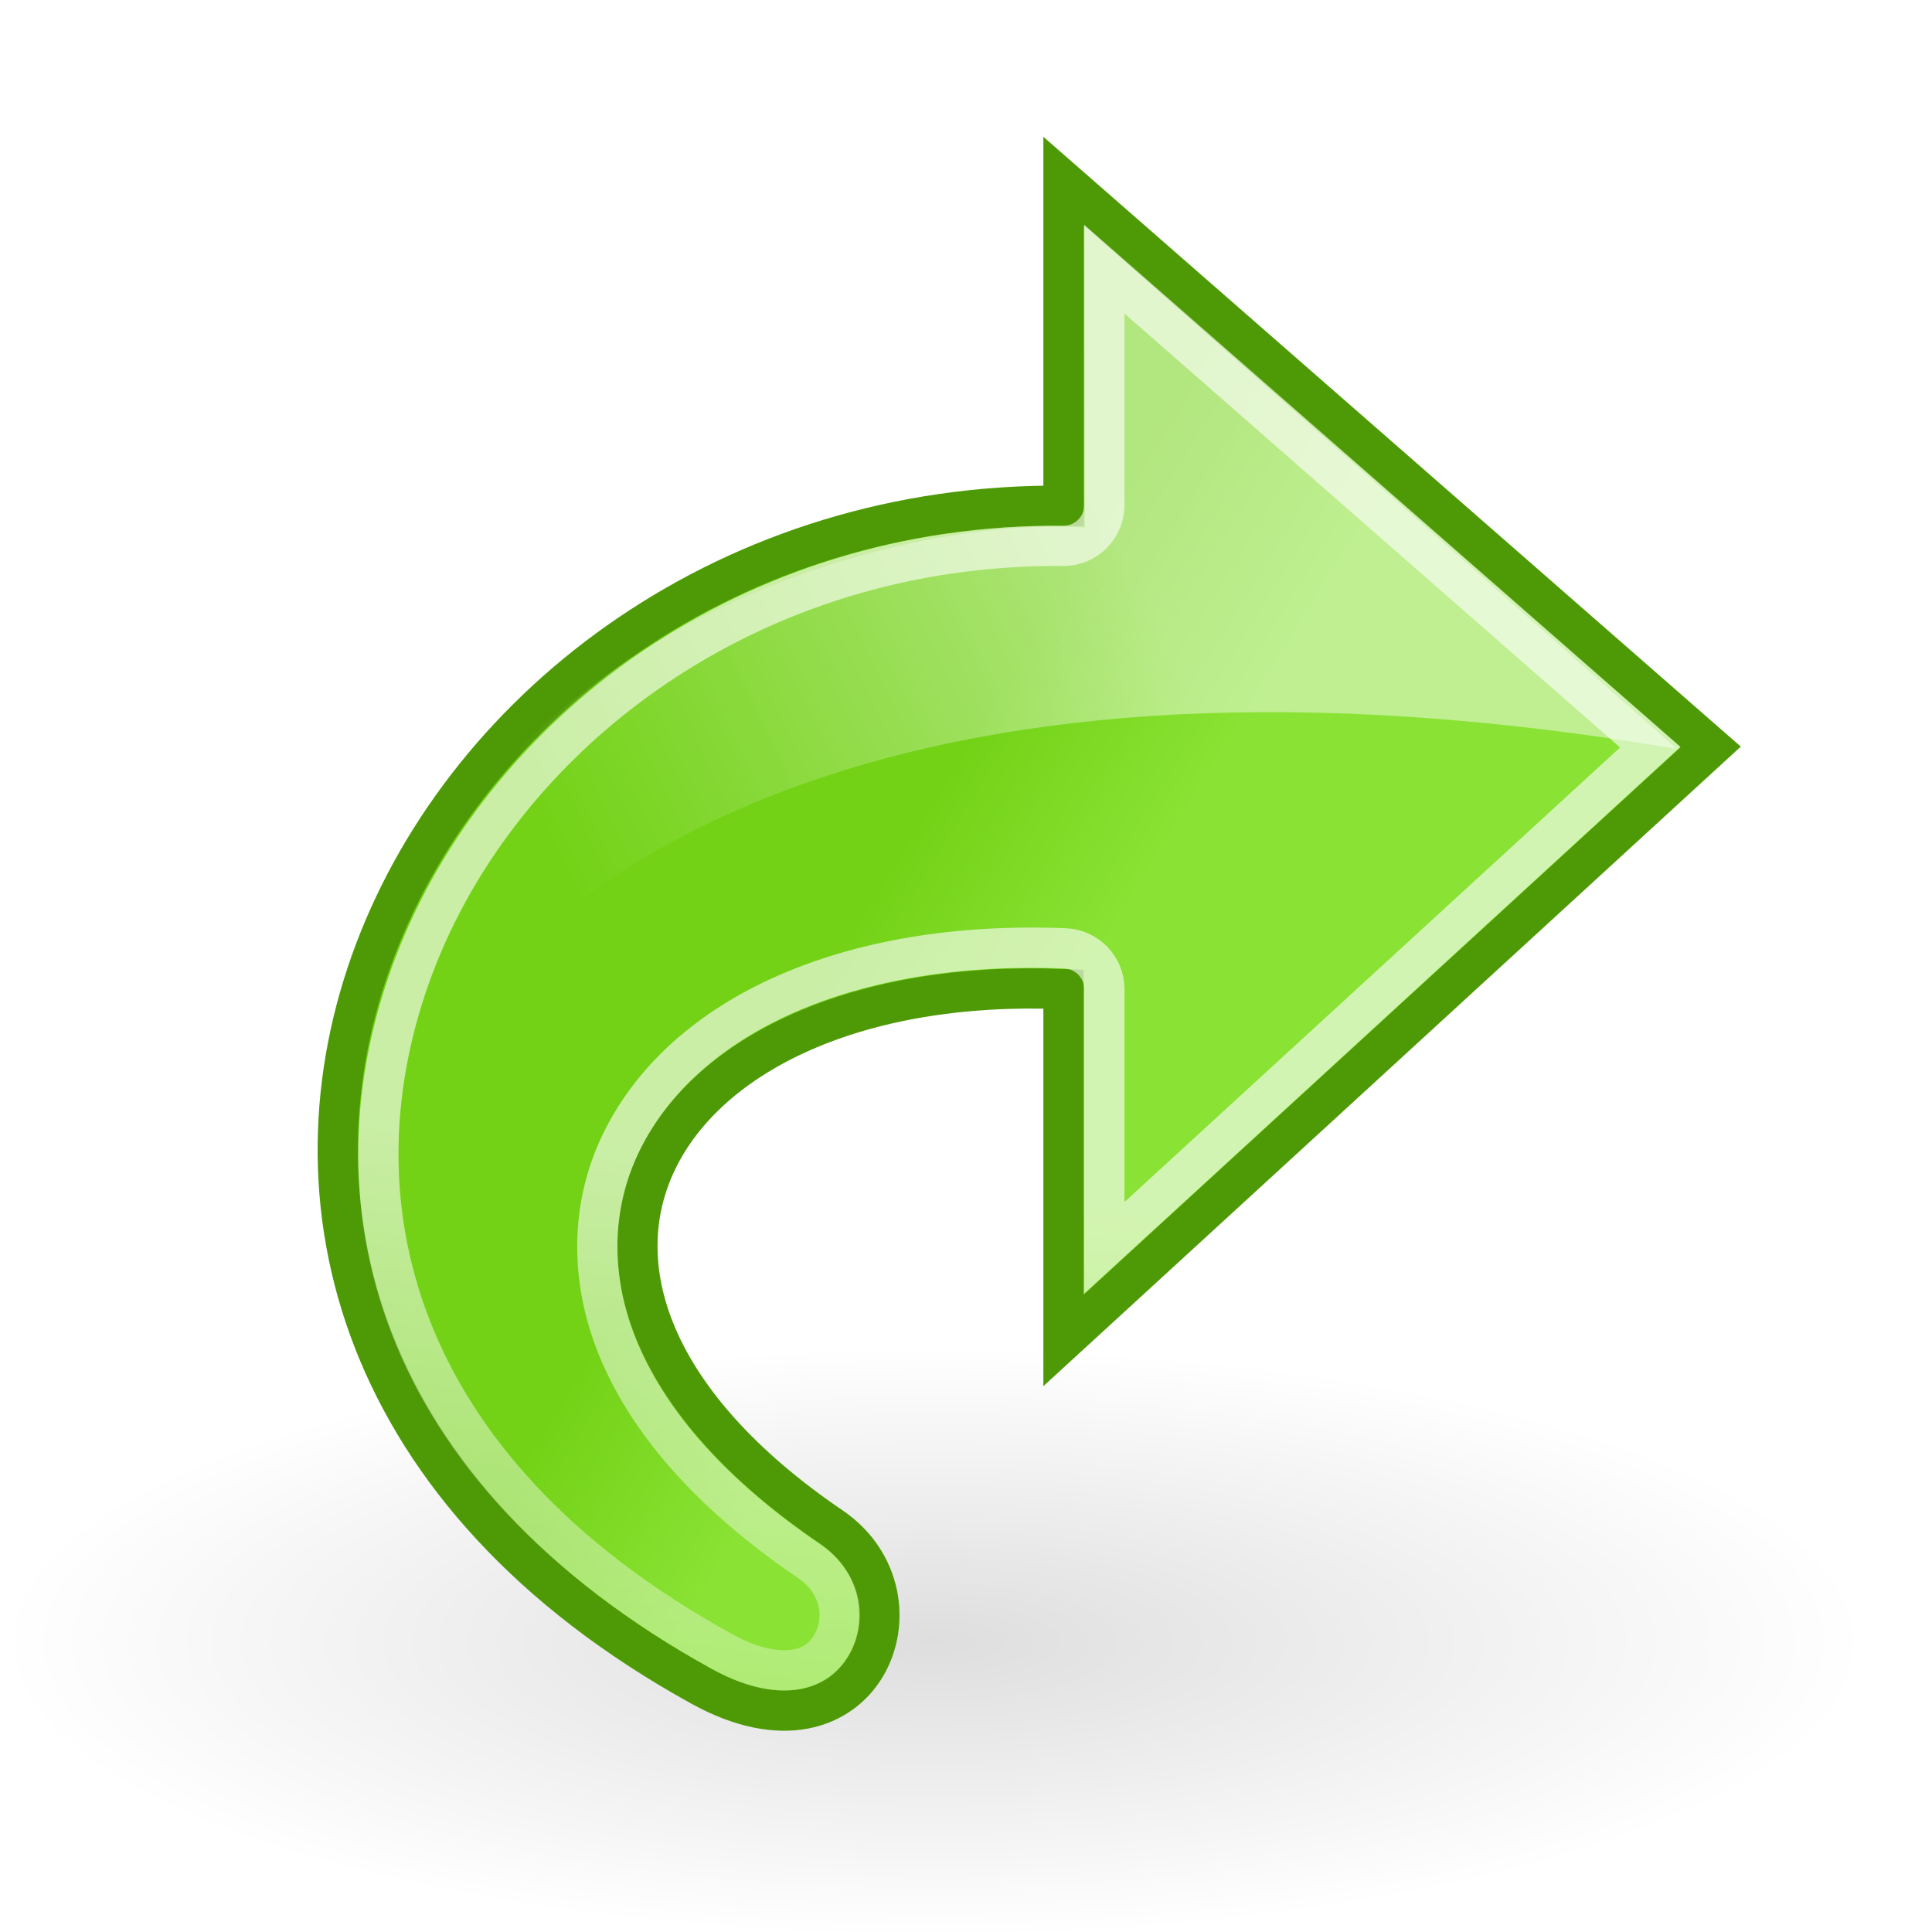
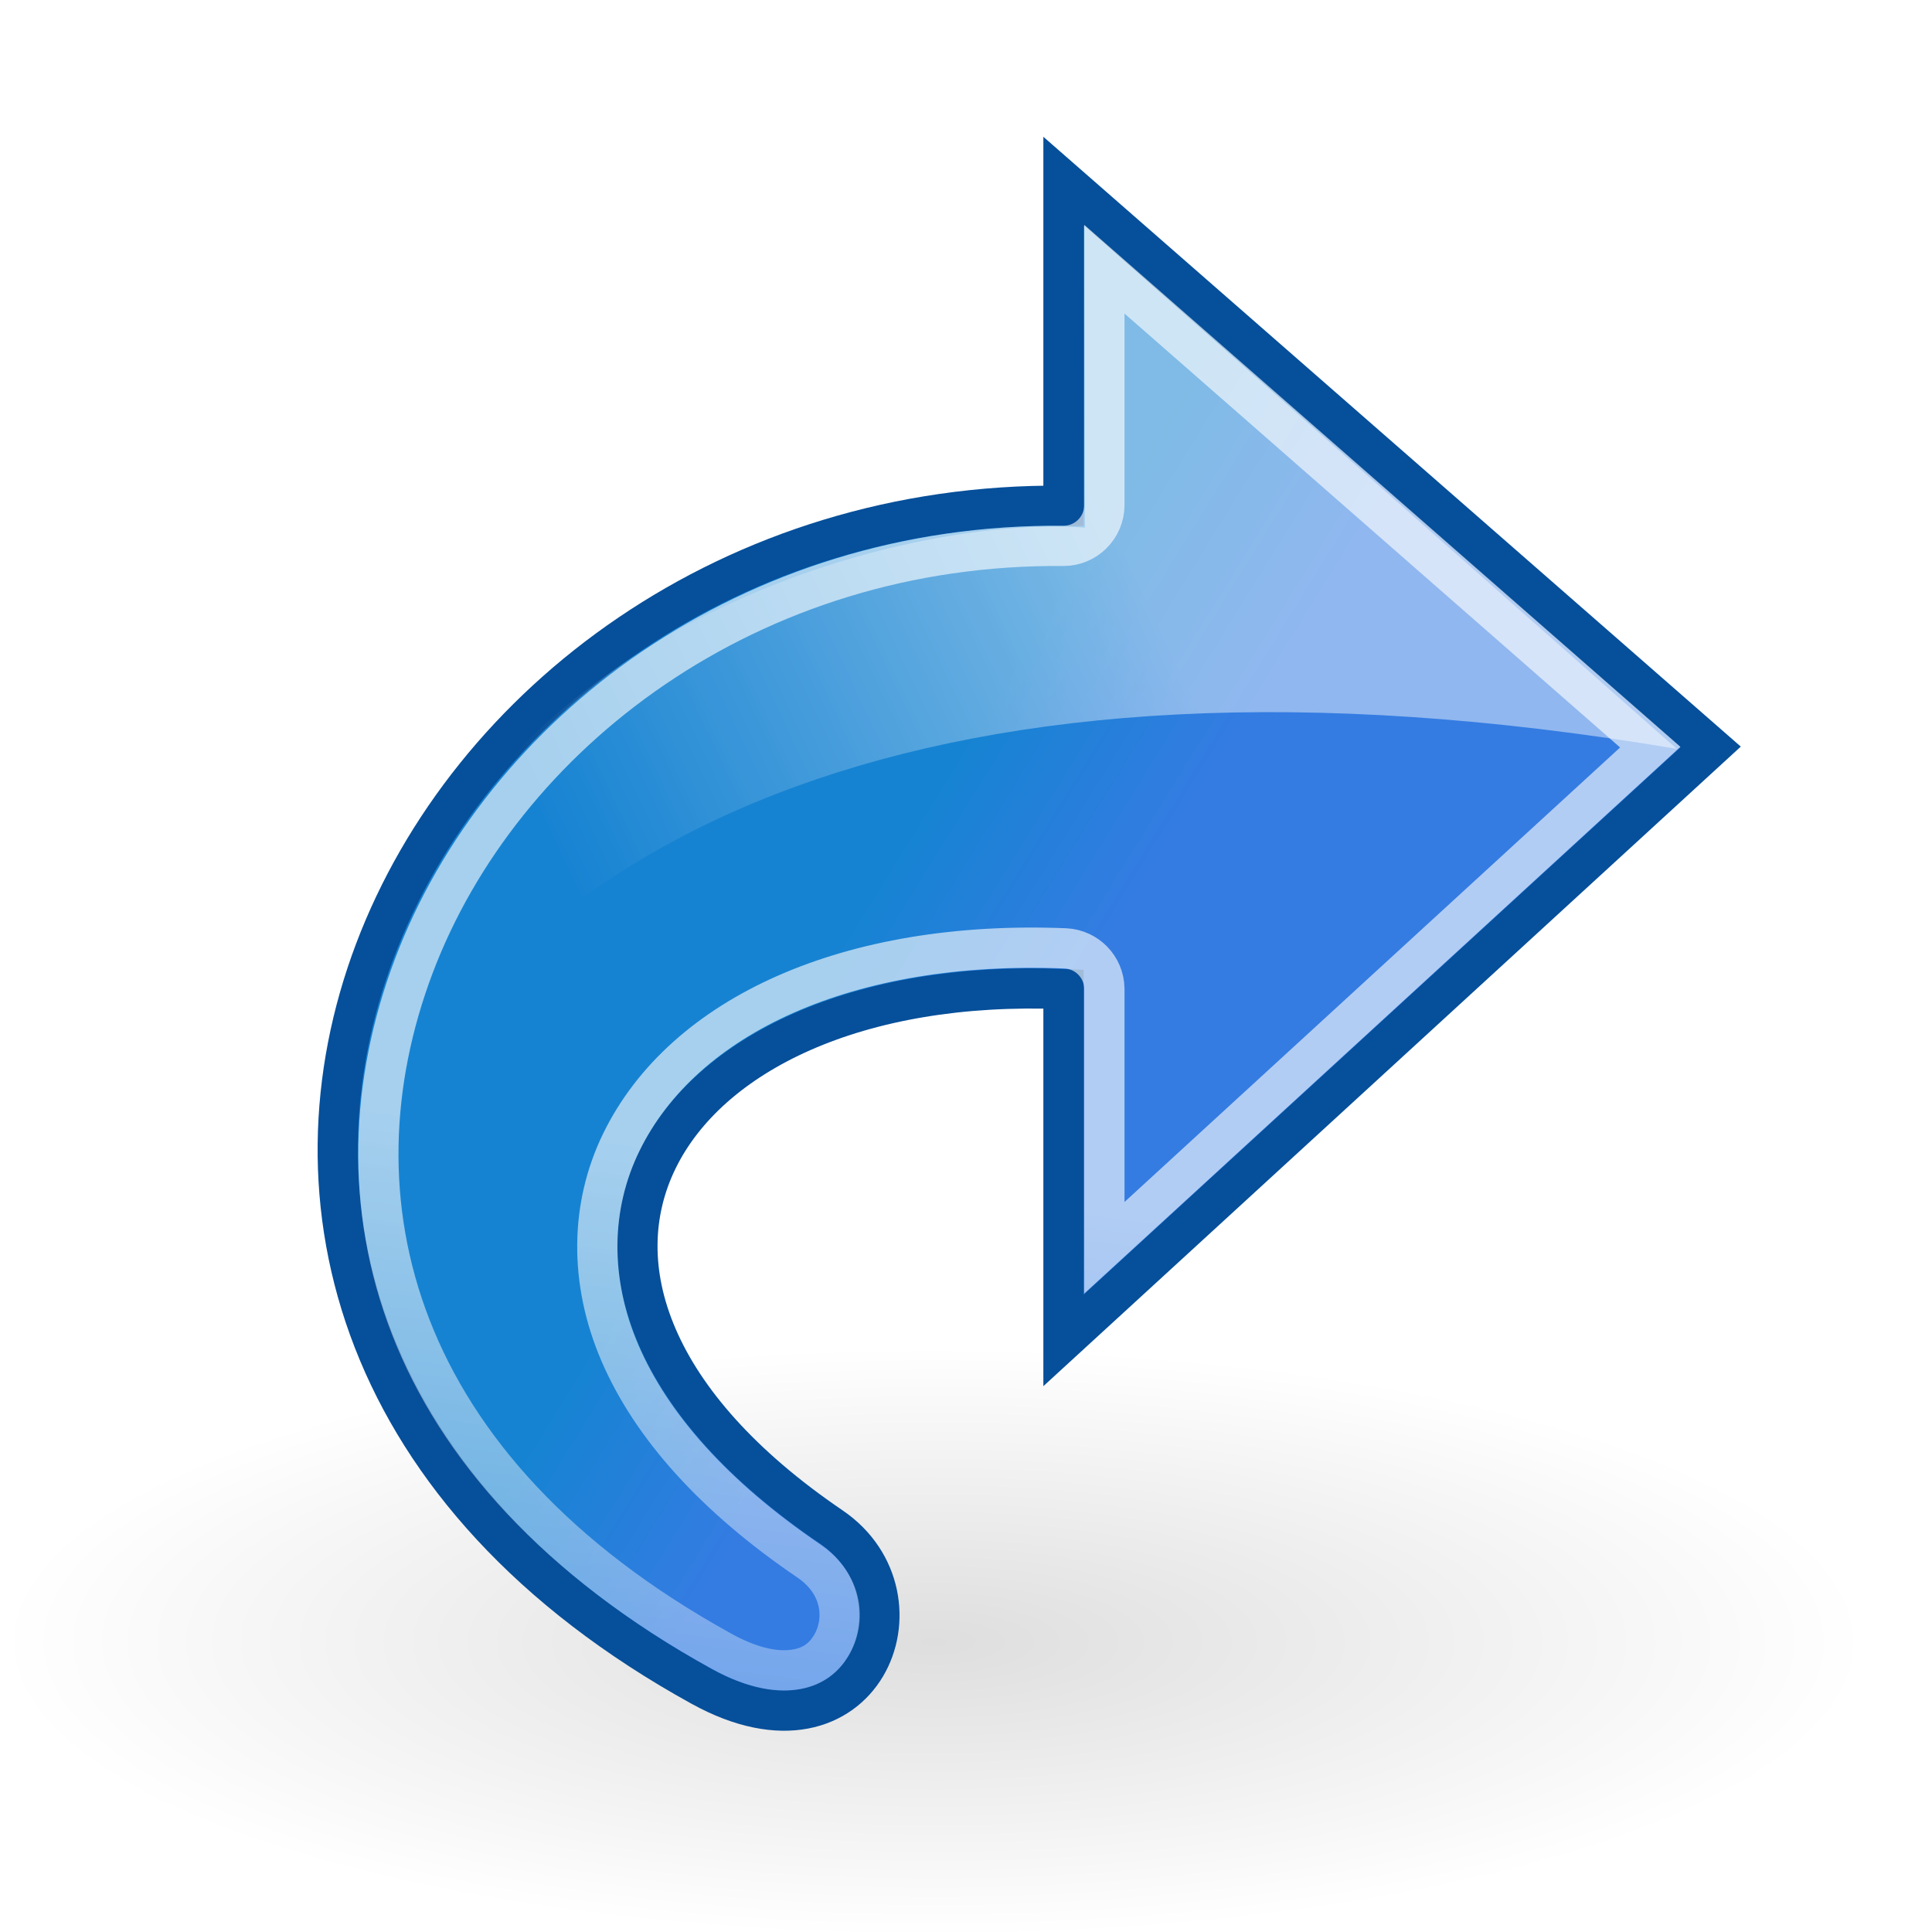
<svg xmlns="http://www.w3.org/2000/svg" xmlns:xlink="http://www.w3.org/1999/xlink" width="48" height="48" id="svg11300" version="1.0">
  <defs id="defs3">
    <linearGradient id="linearGradient1913">
-       <stop style="stop-color:#73d216;stop-opacity:1" offset="0" id="stop1915" />
-       <stop style="stop-color:#8ae234;stop-opacity:1" offset="1" id="stop1917" />
+       <stop style="stop-color:#1683d2;stop-opacity:1;" offset="0" id="stop1915" />
+       <stop style="stop-color:#347ce2;stop-opacity:1;" offset="1" id="stop1917" />
    </linearGradient>
    <linearGradient id="linearGradient5891">
      <stop style="stop-color:#ffffff;stop-opacity:1;" offset="0" id="stop5893" />
      <stop style="stop-color:#ffffff;stop-opacity:0;" offset="1" id="stop5895" />
    </linearGradient>
    <linearGradient id="linearGradient5132">
      <stop style="stop-color:white;stop-opacity:1;" offset="0" id="stop5134" />
      <stop style="stop-color:white;stop-opacity:0;" offset="1" id="stop5136" />
    </linearGradient>
    <linearGradient id="linearGradient8662">
      <stop style="stop-color:#000000;stop-opacity:1;" offset="0" id="stop8664" />
      <stop style="stop-color:#000000;stop-opacity:0;" offset="1" id="stop8666" />
    </linearGradient>
    <radialGradient xlink:href="#linearGradient8662" id="radialGradient8668" cx="24.837" cy="36.421" fx="24.837" fy="36.421" r="15.645" gradientTransform="matrix(1,0,0,0.536723,0,16.87306)" gradientUnits="userSpaceOnUse" />
    <linearGradient xlink:href="#linearGradient5132" id="linearGradient5138" x1="21.552" y1="29.205" x2="18.072" y2="55.692" gradientUnits="userSpaceOnUse" />
    <linearGradient xlink:href="#linearGradient5891" id="linearGradient5897" x1="15.457" y1="8.734" x2="25.561" y2="13.526" gradientUnits="userSpaceOnUse" gradientTransform="matrix(-1.430635,0,0,1.430157,50.64595,2.354766)" />
    <linearGradient xlink:href="#linearGradient1913" id="linearGradient1919" x1="13.188" y1="35.938" x2="17.938" y2="38.875" gradientUnits="userSpaceOnUse" />
  </defs>
  <g id="layer1">
    <path transform="matrix(1.47967,0,0,-0.872353,-13.55145,72.5668)" d="M 40.482 36.421 A 15.645 8.397 0 1 1  9.192,36.421 A 15.645 8.397 0 1 1  40.482 36.421 z" id="path8660" style="opacity:0.13;color:black;fill:url(#radialGradient8668);fill-opacity:1;fill-rule:evenodd;stroke:none;stroke-width:1;stroke-linecap:butt;stroke-linejoin:miter;marker:none;marker-start:none;marker-mid:none;marker-end:none;stroke-miterlimit:10;stroke-dasharray:none;stroke-dashoffset:0;stroke-opacity:1;visibility:visible;display:inline;overflow:visible" />
-     <path style="opacity:1;color:#000000;fill:url(#linearGradient1919);fill-opacity:1.0;fill-rule:nonzero;stroke:#4e9a06;stroke-width:1;stroke-linecap:butt;stroke-linejoin:miter;marker:none;marker-start:none;marker-mid:none;marker-end:none;stroke-miterlimit:4;stroke-dasharray:none;stroke-dashoffset:0;stroke-opacity:1;visibility:visible;display:block;overflow:visible" d="M 17.425,41.893 C 0.284,32.442 9.936,12.409 26.422,12.566 L 26.422,4.5 L 42.5,18.558 L 26.422,33.302 C 26.422,33.302 26.422,24.573 26.422,24.573 C 16.188,24.157 11.681,31.84 20.65,37.936 C 23.217,39.681 21.439,44.107 17.425,41.893 z " id="path1432" />
+     <path style="opacity:1;color:#000000;fill:url(#linearGradient1919);fill-opacity:1;fill-rule:nonzero;stroke:#064f9a;stroke-width:1;stroke-linecap:butt;stroke-linejoin:miter;marker:none;marker-start:none;marker-mid:none;marker-end:none;stroke-miterlimit:4;stroke-dasharray:none;stroke-dashoffset:0;stroke-opacity:1;visibility:visible;display:block;overflow:visible" d="M 17.425,41.893 C 0.284,32.442 9.936,12.409 26.422,12.566 L 26.422,4.5 L 42.5,18.558 L 26.422,33.302 C 26.422,33.302 26.422,24.573 26.422,24.573 C 16.188,24.157 11.681,31.84 20.65,37.936 C 23.217,39.681 21.439,44.107 17.425,41.893 z " id="path1432" />
    <path style="opacity:0.618;color:black;fill:none;fill-opacity:1;fill-rule:nonzero;stroke:url(#linearGradient5138);stroke-width:1;stroke-linecap:butt;stroke-linejoin:miter;stroke-miterlimit:4;stroke-dashoffset:0;stroke-opacity:1;marker:none;marker-start:none;marker-mid:none;marker-end:none;visibility:visible;display:block;overflow:visible" d="M 27.438,6.688 L 27.438,12.562 C 27.429,13.111 26.986,13.554 26.438,13.562 C 18.608,13.488 12.455,18.244 10.281,24 C 8.107,29.756 9.703,36.491 17.938,41.031 C 18.788,41.5 19.403,41.547 19.812,41.469 C 20.222,41.391 20.48,41.172 20.656,40.875 C 21.009,40.282 20.956,39.368 20.094,38.781 C 17.737,37.179 16.185,35.43 15.406,33.625 C 14.628,31.82 14.666,29.953 15.438,28.375 C 16.98,25.22 21.092,23.344 26.469,23.562 C 27.005,23.587 27.43,24.025 27.438,24.562 C 27.438,24.562 27.438,28.497 27.438,31 L 41,18.562 L 27.438,6.688 z " id="path4247" />
    <path style="opacity:0.45;fill:url(#linearGradient5897);fill-opacity:1;fill-rule:evenodd;stroke:none;stroke-width:1px;stroke-linecap:butt;stroke-linejoin:miter;stroke-opacity:1" d="M 41.66,18.605 C 23.11,15.475 12.765,20.755 8.865,29.041 C 8.711,16.398 21.828,12.721 26.955,13.109 L 26.939,5.602 L 41.66,18.605 z " id="path4920" />
  </g>
</svg>
